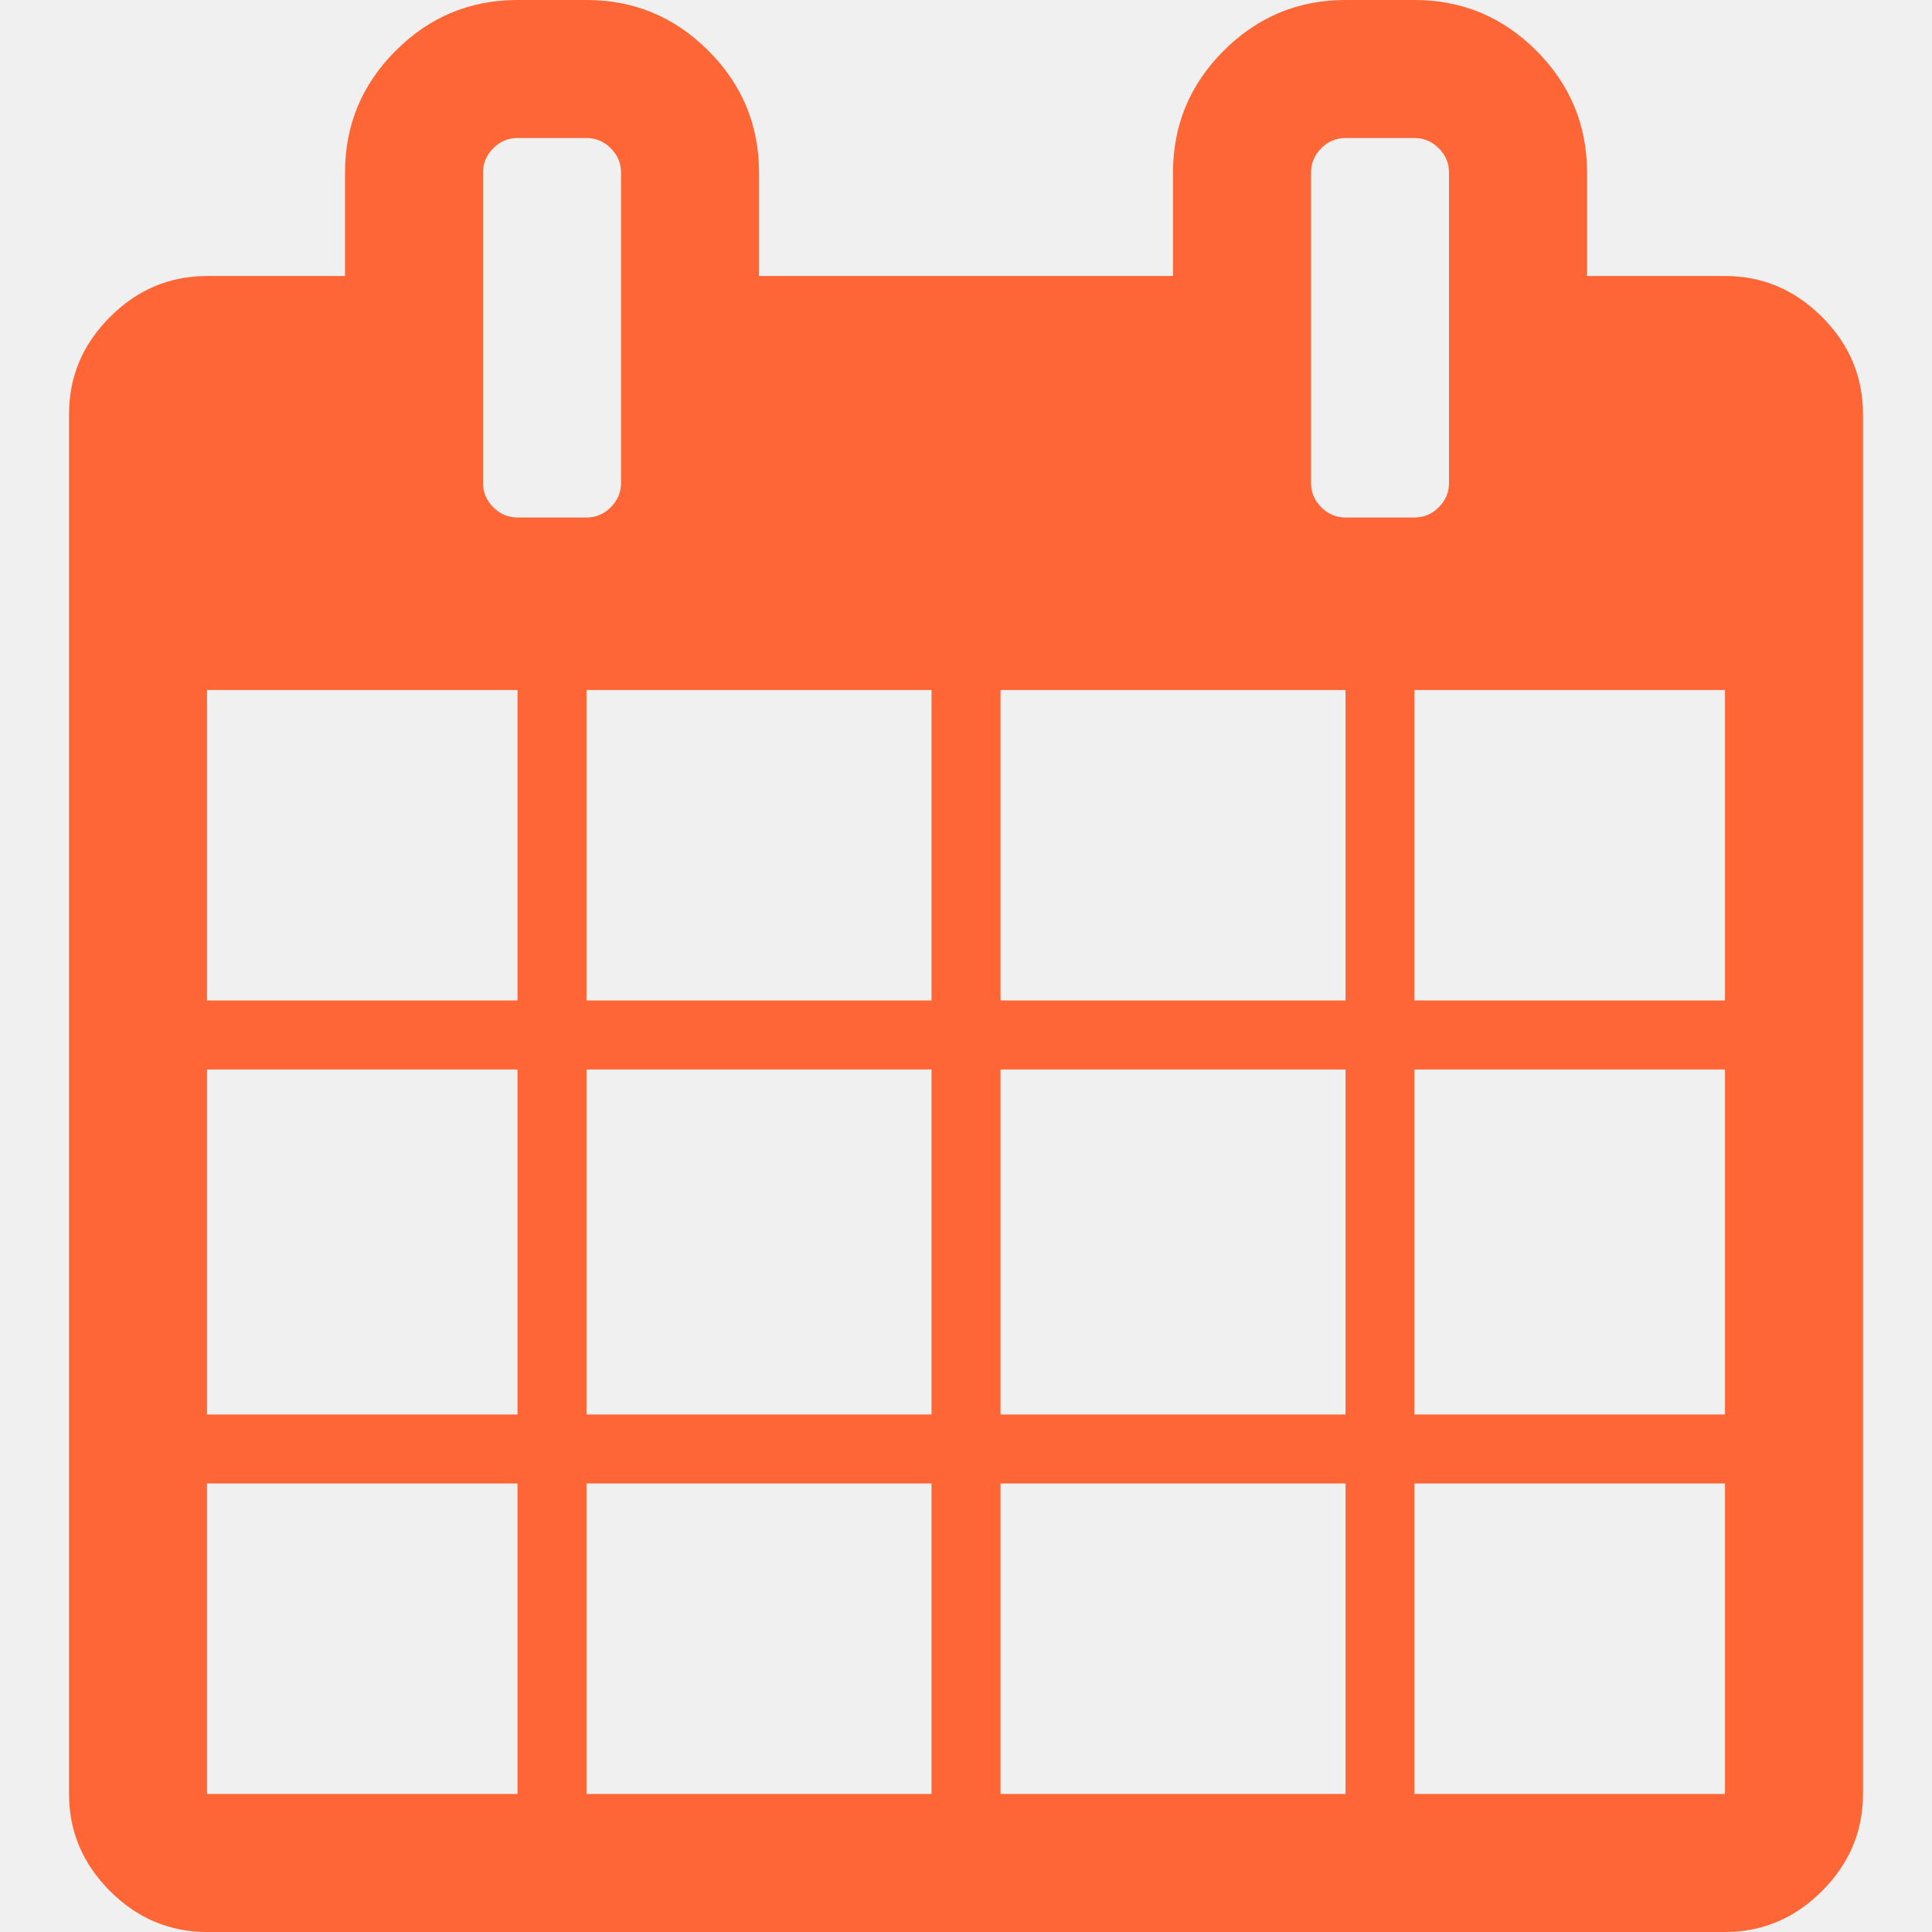
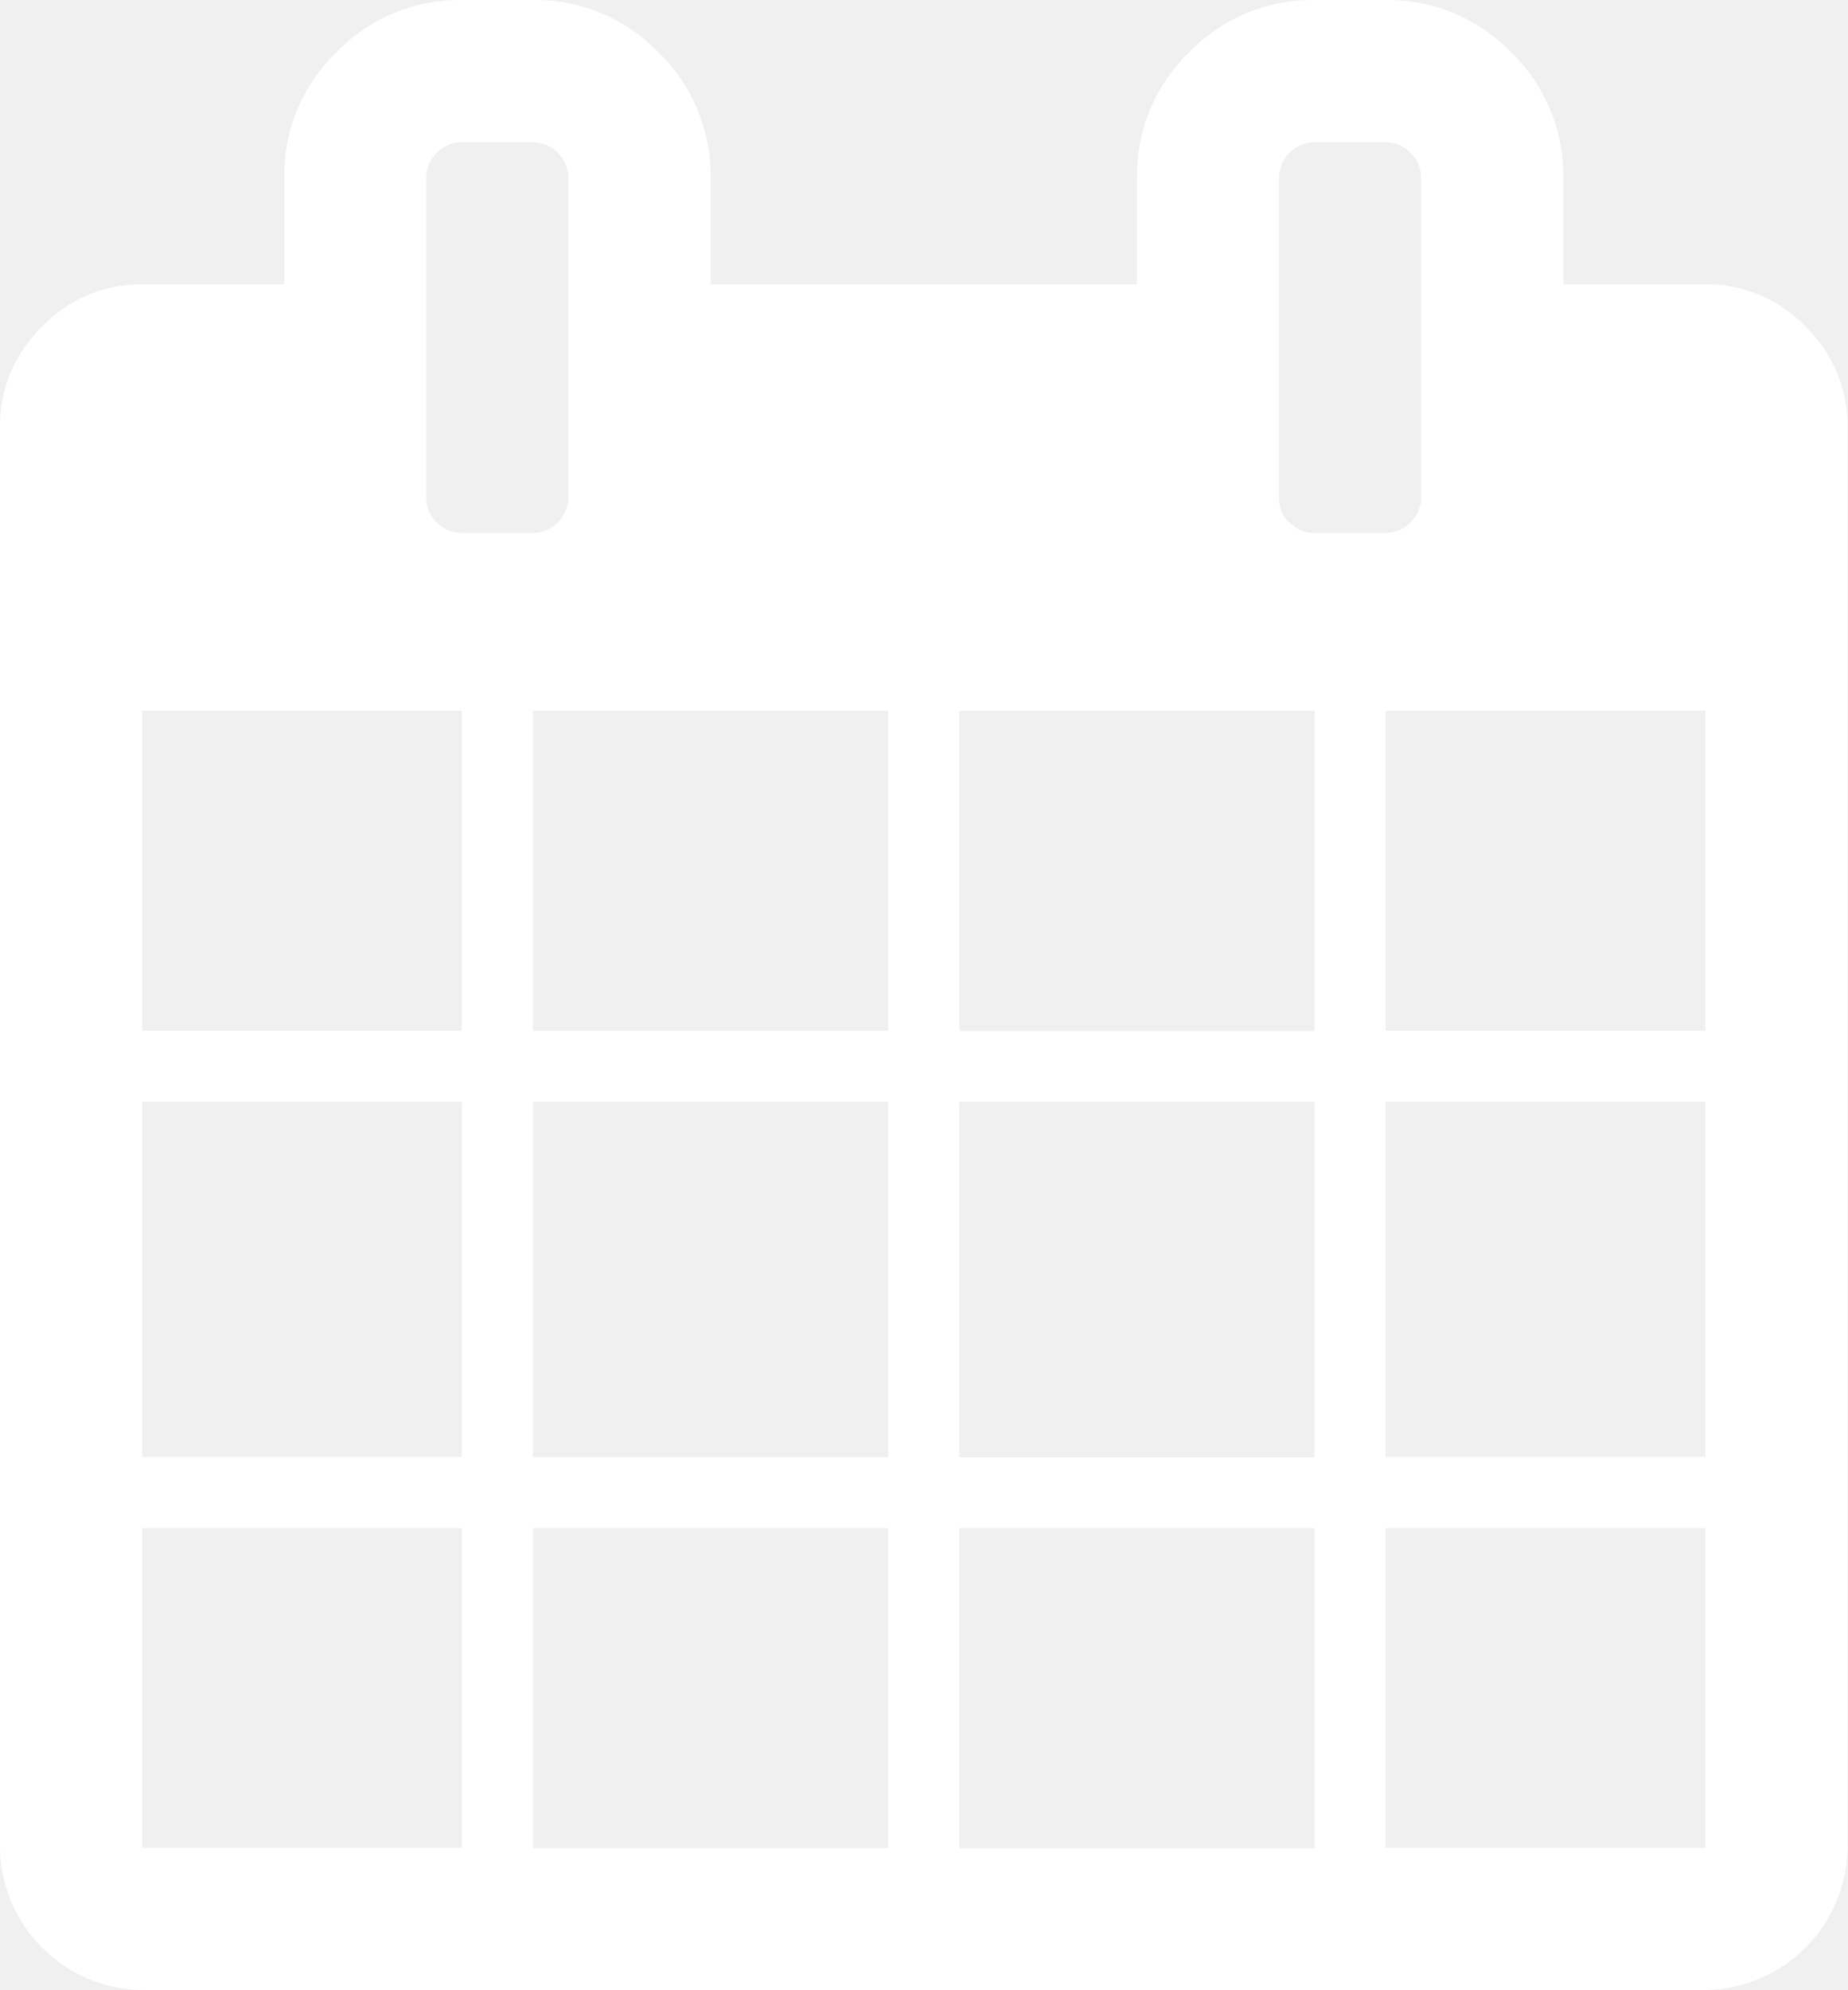
- <svg xmlns="http://www.w3.org/2000/svg" version="1.1" id="Capa_1" x="0px" y="0px" width="512px" height="512px" viewBox="0 0 511.634 511.634" style="enable-background:new 0 0 511.634 511.634;" xml:space="preserve">
-   <g>
-     <path d="M482.513,83.942c-7.225-7.233-15.797-10.85-25.694-10.85h-36.541v-27.41c0-12.56-4.477-23.315-13.422-32.261   C397.906,4.475,387.157,0,374.591,0h-18.268c-12.565,0-23.318,4.475-32.264,13.422c-8.949,8.945-13.422,19.701-13.422,32.261v27.41   h-109.63v-27.41c0-12.56-4.475-23.315-13.422-32.261C178.64,4.475,167.886,0,155.321,0H137.05   c-12.562,0-23.317,4.475-32.264,13.422c-8.945,8.945-13.421,19.701-13.421,32.261v27.41H54.823c-9.9,0-18.464,3.617-25.697,10.85   c-7.233,7.232-10.85,15.8-10.85,25.697v365.453c0,9.89,3.617,18.456,10.85,25.693c7.232,7.231,15.796,10.849,25.697,10.849h401.989   c9.897,0,18.47-3.617,25.694-10.849c7.234-7.234,10.852-15.804,10.852-25.693V109.639   C493.357,99.739,489.743,91.175,482.513,83.942z M137.047,475.088H54.823v-82.23h82.224V475.088z M137.047,374.59H54.823v-91.358   h82.224V374.59z M137.047,264.951H54.823v-82.223h82.224V264.951z M130.627,134.333c-1.809-1.809-2.712-3.946-2.712-6.423V45.686   c0-2.474,0.903-4.617,2.712-6.423c1.809-1.809,3.946-2.712,6.423-2.712h18.271c2.474,0,4.617,0.903,6.423,2.712   c1.809,1.807,2.714,3.949,2.714,6.423v82.224c0,2.478-0.909,4.615-2.714,6.423c-1.807,1.809-3.946,2.712-6.423,2.712H137.05   C134.576,137.046,132.436,136.142,130.627,134.333z M246.683,475.088h-91.365v-82.23h91.365V475.088z M246.683,374.59h-91.365   v-91.358h91.365V374.59z M246.683,264.951h-91.365v-82.223h91.365V264.951z M356.323,475.088h-91.364v-82.23h91.364V475.088z    M356.323,374.59h-91.364v-91.358h91.364V374.59z M356.323,264.951h-91.364v-82.223h91.364V264.951z M349.896,134.333   c-1.807-1.809-2.707-3.946-2.707-6.423V45.686c0-2.474,0.9-4.617,2.707-6.423c1.808-1.809,3.949-2.712,6.427-2.712h18.268   c2.478,0,4.617,0.903,6.427,2.712c1.808,1.807,2.707,3.949,2.707,6.423v82.224c0,2.478-0.903,4.615-2.707,6.423   c-1.807,1.809-3.949,2.712-6.427,2.712h-18.268C353.846,137.046,351.697,136.142,349.896,134.333z M456.812,475.088h-82.228v-82.23   h82.228V475.088z M456.812,374.59h-82.228v-91.358h82.228V374.59z M456.812,264.951h-82.228v-82.223h82.228V264.951z" fill="#ff6636" />
+ <svg xmlns="http://www.w3.org/2000/svg" viewBox="0 0 51.151 55.087">
+   <defs>
+     <style>.a{fill:#fff;}</style>
+   </defs>
+   <g transform="translate(0 0)">
+     <path class="a" d="M68.26,9.038A3.78,3.78,0,0,0,65.493,7.87H61.559V4.919a4.737,4.737,0,0,0-1.445-3.473A4.737,4.737,0,0,0,56.64,0H54.673A4.736,4.736,0,0,0,51.2,1.445a4.735,4.735,0,0,0-1.445,3.473V7.87H37.95V4.919a4.736,4.736,0,0,0-1.445-3.473A4.736,4.736,0,0,0,33.031,0H31.064A4.737,4.737,0,0,0,27.59,1.445a4.737,4.737,0,0,0-1.445,3.473V7.87H22.211a3.781,3.781,0,0,0-2.767,1.168A3.782,3.782,0,0,0,18.276,11.8V51.153a3.99,3.99,0,0,0,3.935,3.934H65.493a3.99,3.99,0,0,0,3.935-3.934V11.8A3.782,3.782,0,0,0,68.26,9.038Zm-37.2,42.114H22.211V42.3h8.853Zm0-10.82H22.211V30.5h8.853Zm0-11.8H22.211V19.674h8.853Zm-.691-14.063a.944.944,0,0,1-.292-.692V4.919a1,1,0,0,1,.984-.984h1.967a1,1,0,0,1,.984.984v8.853a1,1,0,0,1-.984.984H31.064A.945.945,0,0,1,30.373,14.463Zm12.5,36.689H33.031V42.3h9.837v8.854Zm0-10.82H33.031V30.5h9.837v9.836Zm0-11.8H33.031V19.674h9.837v8.853Zm11.8,22.625H44.836V42.3h9.837Zm0-10.82H44.836V30.5h9.837Zm0-11.8H44.836V19.674h9.837Zm-.692-14.063a.945.945,0,0,1-.291-.692V4.919a1,1,0,0,1,.983-.984H56.64a1,1,0,0,1,.983.984v8.853a1,1,0,0,1-.983.984H54.673A.944.944,0,0,1,53.981,14.463ZM65.493,51.152H56.639V42.3h8.853Zm0-10.82H56.639V30.5h8.853Zm0-11.8H56.639V19.674h8.853Z" transform="translate(-18.276 0)" />
  </g>
-   <g>
- </g>
-   <g>
- </g>
-   <g>
- </g>
-   <g>
- </g>
-   <g>
- </g>
-   <g>
- </g>
-   <g>
- </g>
-   <g>
- </g>
-   <g>
- </g>
-   <g>
- </g>
-   <g>
- </g>
-   <g>
- </g>
-   <g>
- </g>
-   <g>
- </g>
-   <g>
- </g>
</svg>
